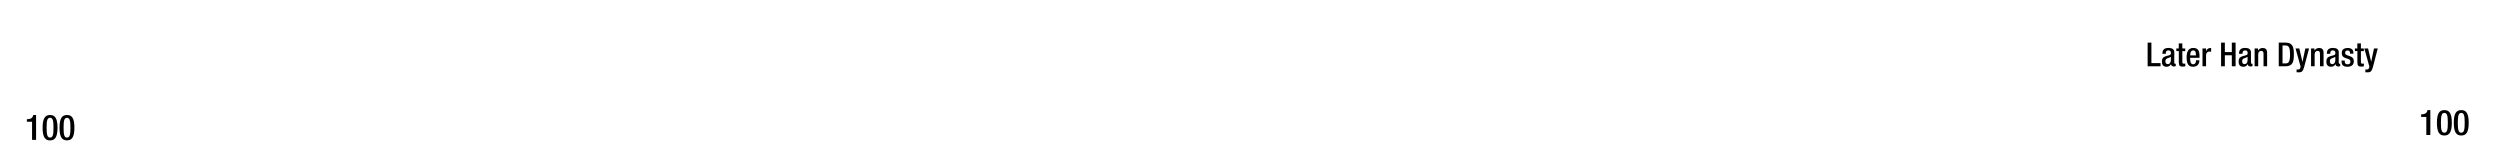
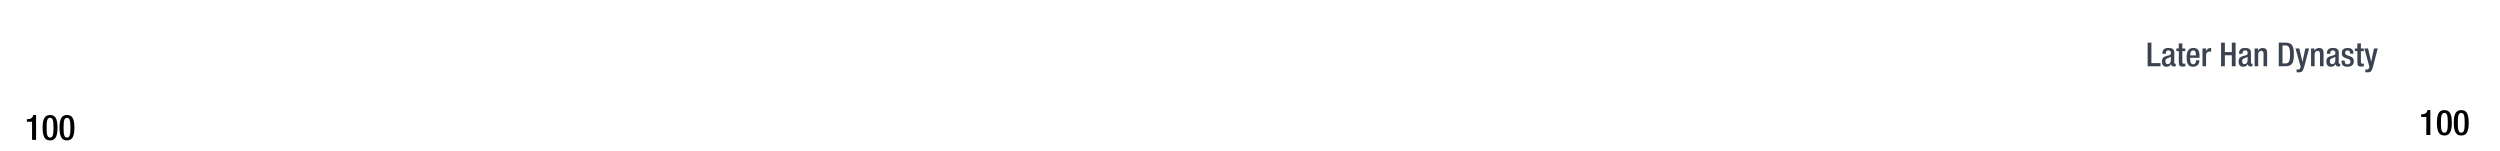
<svg xmlns="http://www.w3.org/2000/svg" viewBox="0 0 1847.91 111">
  <g id="YEARS">
    <g id="Right">
      <path d="M1793.45,99.79V86.43h-3.82V84.5h.29c1.77,0,3.79-.44,4.34-2.75v-.37h2.16V99.79Z" />
      <path d="M1806.79,81.38c3.54,0,5.51,2.21,5.51,9.39s-2,9.39-5.51,9.39-5.51-2.21-5.51-9.39S1803.26,81.38,1806.79,81.38Zm0,16.7c2,0,2.55-2,2.55-7.31s-.55-7.31-2.55-7.31-2.55,2-2.55,7.31S1804.79,98.08,1806.79,98.08Z" />
      <path d="M1819.27,81.38c3.54,0,5.51,2.21,5.51,9.39s-2,9.39-5.51,9.39-5.51-2.21-5.51-9.39S1815.73,81.38,1819.27,81.38Zm0,16.7c2,0,2.55-2,2.55-7.31s-.55-7.31-2.55-7.31-2.55,2-2.55,7.31S1817.27,98.08,1819.27,98.08Z" />
    </g>
    <g id="left">
      <path d="M23.7,103.39V90H19.88V88.1h.29c1.77,0,3.79-.44,4.34-2.75V85h2.16v18.41Z" />
      <path d="M37,85c3.54,0,5.51,2.21,5.51,9.39s-2,9.39-5.51,9.39-5.51-2.22-5.51-9.39S33.51,85,37,85Zm0,16.7c2,0,2.55-2,2.55-7.31S39,87.06,37,87.06s-2.55,2-2.55,7.31S35,101.68,37,101.68Z" />
      <path d="M49.52,85C53.06,85,55,87.19,55,94.37s-2,9.39-5.51,9.39S44,101.54,44,94.37,46,85,49.52,85Zm0,16.7c2,0,2.55-2,2.55-7.31s-.55-7.31-2.55-7.31S47,89,47,94.37,47.52,101.68,49.52,101.68Z" />
    </g>
  </g>
  <g id="Text">
    <g id="Chinese">
-       <path d="M1587.45,31.5h2.79V46.64H1597V49h-9.55Z" />
-       <path d="M1607.12,46.25c0,.49.29.93.69.93a1.22,1.22,0,0,0,.44-.07v1.71a2.86,2.86,0,0,1-1.3.32c-1.18,0-2.16-.47-2.23-1.74h0a3.41,3.41,0,0,1-3.28,1.94c-2.14,0-3.43-1.16-3.43-3.71,0-2.94,1.29-3.55,3.06-4.14l2.06-.56c1-.27,1.54-.54,1.54-1.69s-.42-2-1.81-2c-1.77,0-2,1.25-2,2.52h-2.5c0-2.82,1.15-4.34,4.63-4.34,2.33,0,4.19.91,4.19,3.24Zm-2.5-4.22a20,20,0,0,1-2.94,1.23,2.17,2.17,0,0,0-1.08,2.13c0,1.1.54,2,1.64,2,1.6,0,2.38-1.17,2.38-3.13Z" />
-       <path d="M1608.64,35.81h1.81V32.06h2.65v3.75h2.15v2h-2.15v7.86c0,1.06.29,1.4,1.2,1.4a4.91,4.91,0,0,0,1-.07v2a8.44,8.44,0,0,1-2.13.22c-1.76,0-2.67-.52-2.67-3.19V37.77h-1.81Z" />
-       <path d="M1618.9,42.74v.76c0,1.77.22,4,2.21,4s2.11-2.13,2.11-2.94h2.5c0,3-1.77,4.76-4.64,4.76-2.15,0-4.82-.64-4.82-6.74,0-3.46.76-7.14,4.87-7.14,3.68,0,4.66,2.24,4.66,5.89v1.39Zm4.24-1.81v-.71c0-1.67-.54-2.94-2-2.94-1.67,0-2.21,1.67-2.21,3.38v.27Z" />
-       <path d="M1628,35.81h2.64v2.06h.05a3.27,3.27,0,0,1,3.07-2.41,1.5,1.5,0,0,1,.63.1v2.7a3.73,3.73,0,0,0-1.1-.15c-1.2,0-2.65.54-2.65,3V49H1628Z" />
-       <path d="M1641.74,31.5h2.79v7h5.15v-7h2.79V49h-2.79V40.86h-5.15V49h-2.79Z" />
-       <path d="M1663.84,46.25c0,.49.29.93.68.93a1.14,1.14,0,0,0,.44-.07v1.71a2.78,2.78,0,0,1-1.29.32c-1.18,0-2.16-.47-2.23-1.74h0a3.41,3.41,0,0,1-3.29,1.94c-2.13,0-3.43-1.16-3.43-3.71,0-2.94,1.3-3.55,3.06-4.14l2.06-.56c1-.27,1.55-.54,1.55-1.69s-.42-2-1.82-2c-1.76,0-2,1.25-2,2.52H1655c0-2.82,1.15-4.34,4.63-4.34,2.33,0,4.19.91,4.19,3.24Zm-2.5-4.22a20.5,20.5,0,0,1-2.94,1.23,2.17,2.17,0,0,0-1.08,2.13c0,1.1.54,2,1.64,2,1.59,0,2.38-1.17,2.38-3.13Z" />
-       <path d="M1666.53,35.81h2.5v1.54h.07a3.8,3.8,0,0,1,3.38-1.89c2,0,3.29.91,3.29,3.58V49h-2.65V40c0-1.76-.46-2.38-1.84-2.38-1.07,0-2.1.81-2.1,2.58V49h-2.65Z" />
-       <path d="M1684.37,31.5h5c5.49,0,6.18,3.57,6.18,8.74s-.69,8.75-6.18,8.75h-5Zm2.79,15.38h2.3c2.31,0,3.26-1.51,3.26-6.64,0-4.92-.83-6.64-3.26-6.64h-2.3Z" />
-       <path d="M1699.58,35.81l2.28,9.9h.05l2.11-9.9h2.76l-3.62,13.67c-1.06,3.6-1.86,4.1-4.61,4a4.62,4.62,0,0,1-1-.1V51.3a3.51,3.51,0,0,0,.85.09c.91,0,1.5-.17,1.79-1l.35-1.08-3.75-13.48Z" />
-       <path d="M1708.25,35.81h2.5v1.54h.08a3.79,3.79,0,0,1,3.38-1.89c2,0,3.28.91,3.28,3.58V49h-2.64V40c0-1.76-.47-2.38-1.84-2.38-1.08,0-2.11.81-2.11,2.58V49h-2.65Z" />
-       <path d="M1728.69,46.25c0,.49.29.93.68.93a1.14,1.14,0,0,0,.44-.07v1.71a2.78,2.78,0,0,1-1.29.32c-1.18,0-2.16-.47-2.23-1.74h0a3.41,3.41,0,0,1-3.29,1.94c-2.13,0-3.43-1.16-3.43-3.71,0-2.94,1.3-3.55,3.07-4.14l2.05-.56c1-.27,1.55-.54,1.55-1.69s-.42-2-1.82-2c-1.76,0-2,1.25-2,2.52h-2.5c0-2.82,1.15-4.34,4.63-4.34,2.33,0,4.19.91,4.19,3.24Zm-2.5-4.22a20.5,20.5,0,0,1-2.94,1.23,2.17,2.17,0,0,0-1.08,2.13c0,1.1.54,2,1.64,2,1.59,0,2.38-1.17,2.38-3.13Z" />
-       <path d="M1737.07,39.66v-.35c0-1.05-.37-2-1.74-2-1.06,0-1.89.46-1.89,1.71,0,1.06.46,1.45,1.86,1.94l1.69.59c2,.66,2.87,1.71,2.87,3.8,0,2.81-2.08,4-4.73,4-3.33,0-4.34-1.55-4.34-4.1v-.49h2.35v.42c0,1.54.52,2.35,2.06,2.35s2.16-.73,2.16-1.93a1.91,1.91,0,0,0-1.45-1.94l-2.15-.76c-2-.66-2.82-1.69-2.82-3.8,0-2.47,1.76-3.63,4.51-3.63,3.36,0,4.11,2,4.11,3.61v.59Z" />
-       <path d="M1740.64,35.81h1.81V32.06h2.65v3.75h2.16v2h-2.16v7.86c0,1.06.29,1.4,1.2,1.4a5.1,5.1,0,0,0,1-.07v2a8.55,8.55,0,0,1-2.13.22c-1.77,0-2.68-.52-2.68-3.19V37.77h-1.81Z" />
-       <path d="M1750.39,35.81l2.28,9.9h0l2.11-9.9h2.77L1754,49.48c-1,3.6-1.86,4.1-4.61,4a4.73,4.73,0,0,1-1-.1V51.3a3.54,3.54,0,0,0,.86.09c.9,0,1.49-.17,1.79-1l.34-1.08-3.75-13.48Z" />
+       <path d="M1587.45,31.5h2.79V46.64H1597V49h-9.55Z" fill="#3b4351" />
+       <path d="M1607.12,46.25c0,.49.29.93.69.93a1.22,1.22,0,0,0,.44-.07v1.71a2.86,2.86,0,0,1-1.3.32c-1.18,0-2.16-.47-2.23-1.74h0a3.41,3.41,0,0,1-3.28,1.94c-2.14,0-3.43-1.16-3.43-3.71,0-2.94,1.29-3.55,3.06-4.14l2.06-.56c1-.27,1.54-.54,1.54-1.69s-.42-2-1.81-2c-1.77,0-2,1.25-2,2.52h-2.5c0-2.82,1.15-4.34,4.63-4.34,2.33,0,4.19.91,4.19,3.24Zm-2.5-4.22a20,20,0,0,1-2.94,1.23,2.17,2.17,0,0,0-1.08,2.13c0,1.1.54,2,1.64,2,1.6,0,2.38-1.17,2.38-3.13Z" fill="#3b4351" />
+       <path d="M1608.64,35.81h1.81V32.06h2.65v3.75h2.15v2h-2.15v7.86c0,1.06.29,1.4,1.2,1.4a4.91,4.91,0,0,0,1-.07v2a8.44,8.44,0,0,1-2.13.22c-1.76,0-2.67-.52-2.67-3.19V37.77h-1.81Z" fill="#3b4351" />
+       <path d="M1618.9,42.74v.76c0,1.77.22,4,2.21,4s2.11-2.13,2.11-2.94h2.5c0,3-1.77,4.76-4.64,4.76-2.15,0-4.82-.64-4.82-6.74,0-3.46.76-7.14,4.87-7.14,3.68,0,4.66,2.24,4.66,5.89v1.39Zm4.24-1.81v-.71c0-1.67-.54-2.94-2-2.94-1.67,0-2.21,1.67-2.21,3.38v.27Z" fill="#3b4351" />
+       <path d="M1628,35.81h2.64v2.06h.05a3.27,3.27,0,0,1,3.07-2.41,1.5,1.5,0,0,1,.63.1v2.7a3.73,3.73,0,0,0-1.1-.15c-1.2,0-2.65.54-2.65,3V49H1628Z" fill="#3b4351" />
+       <path d="M1641.74,31.5h2.79v7h5.15v-7h2.79V49h-2.79V40.86h-5.15V49h-2.79Z" fill="#3b4351" />
+       <path d="M1663.84,46.25c0,.49.29.93.68.93a1.14,1.14,0,0,0,.44-.07v1.71a2.78,2.78,0,0,1-1.29.32c-1.18,0-2.16-.47-2.23-1.74h0a3.41,3.41,0,0,1-3.29,1.94c-2.13,0-3.43-1.16-3.43-3.71,0-2.94,1.3-3.55,3.06-4.14l2.06-.56c1-.27,1.55-.54,1.55-1.69s-.42-2-1.82-2c-1.76,0-2,1.25-2,2.52H1655c0-2.82,1.15-4.34,4.63-4.34,2.33,0,4.19.91,4.19,3.24Zm-2.5-4.22a20.5,20.5,0,0,1-2.94,1.23,2.17,2.17,0,0,0-1.08,2.13c0,1.1.54,2,1.64,2,1.59,0,2.38-1.17,2.38-3.13Z" fill="#3b4351" />
+       <path d="M1666.53,35.81h2.5v1.54h.07a3.8,3.8,0,0,1,3.38-1.89c2,0,3.29.91,3.29,3.58V49h-2.65V40c0-1.76-.46-2.38-1.84-2.38-1.07,0-2.1.81-2.1,2.58V49h-2.65Z" fill="#3b4351" />
+       <path d="M1684.37,31.5h5c5.49,0,6.18,3.57,6.18,8.74s-.69,8.75-6.18,8.75h-5Zm2.79,15.38h2.3c2.31,0,3.26-1.51,3.26-6.64,0-4.92-.83-6.64-3.26-6.64h-2.3Z" fill="#3b4351" />
+       <path d="M1699.58,35.81l2.28,9.9h.05l2.11-9.9h2.76l-3.62,13.67c-1.06,3.6-1.86,4.1-4.61,4a4.62,4.62,0,0,1-1-.1V51.3a3.51,3.51,0,0,0,.85.09c.91,0,1.5-.17,1.79-1l.35-1.08-3.75-13.48Z" fill="#3b4351" />
+       <path d="M1708.25,35.81h2.5v1.54h.08a3.79,3.79,0,0,1,3.38-1.89c2,0,3.28.91,3.28,3.58V49h-2.64V40c0-1.76-.47-2.38-1.84-2.38-1.08,0-2.11.81-2.11,2.58V49h-2.65Z" fill="#3b4351" />
+       <path d="M1728.69,46.25c0,.49.29.93.68.93a1.14,1.14,0,0,0,.44-.07v1.71a2.78,2.78,0,0,1-1.29.32c-1.18,0-2.16-.47-2.23-1.74h0a3.41,3.41,0,0,1-3.29,1.94c-2.13,0-3.43-1.16-3.43-3.71,0-2.94,1.3-3.55,3.07-4.14l2.05-.56c1-.27,1.55-.54,1.55-1.69s-.42-2-1.82-2c-1.76,0-2,1.25-2,2.52h-2.5c0-2.82,1.15-4.34,4.63-4.34,2.33,0,4.19.91,4.19,3.24Zm-2.5-4.22a20.5,20.5,0,0,1-2.94,1.23,2.17,2.17,0,0,0-1.08,2.13c0,1.1.54,2,1.64,2,1.59,0,2.38-1.17,2.38-3.13Z" fill="#3b4351" />
+       <path d="M1737.07,39.66v-.35c0-1.05-.37-2-1.74-2-1.06,0-1.89.46-1.89,1.71,0,1.06.46,1.45,1.86,1.94l1.69.59c2,.66,2.87,1.71,2.87,3.8,0,2.81-2.08,4-4.73,4-3.33,0-4.34-1.55-4.34-4.1v-.49h2.35v.42c0,1.54.52,2.35,2.06,2.35s2.16-.73,2.16-1.93a1.91,1.91,0,0,0-1.45-1.94l-2.15-.76c-2-.66-2.82-1.69-2.82-3.8,0-2.47,1.76-3.63,4.51-3.63,3.36,0,4.11,2,4.11,3.61v.59Z" fill="#3b4351" />
+       <path d="M1740.64,35.81h1.81V32.06h2.65v3.75h2.16v2h-2.16v7.86c0,1.06.29,1.4,1.2,1.4a5.1,5.1,0,0,0,1-.07v2a8.55,8.55,0,0,1-2.13.22c-1.77,0-2.68-.52-2.68-3.19V37.77h-1.81Z" fill="#3b4351" />
+       <path d="M1750.39,35.81l2.28,9.9h0l2.11-9.9h2.77L1754,49.48c-1,3.6-1.86,4.1-4.61,4a4.73,4.73,0,0,1-1-.1V51.3a3.54,3.54,0,0,0,.86.09c.9,0,1.49-.17,1.79-1l.34-1.08-3.75-13.48Z" fill="#3b4351" />
    </g>
  </g>
</svg>
